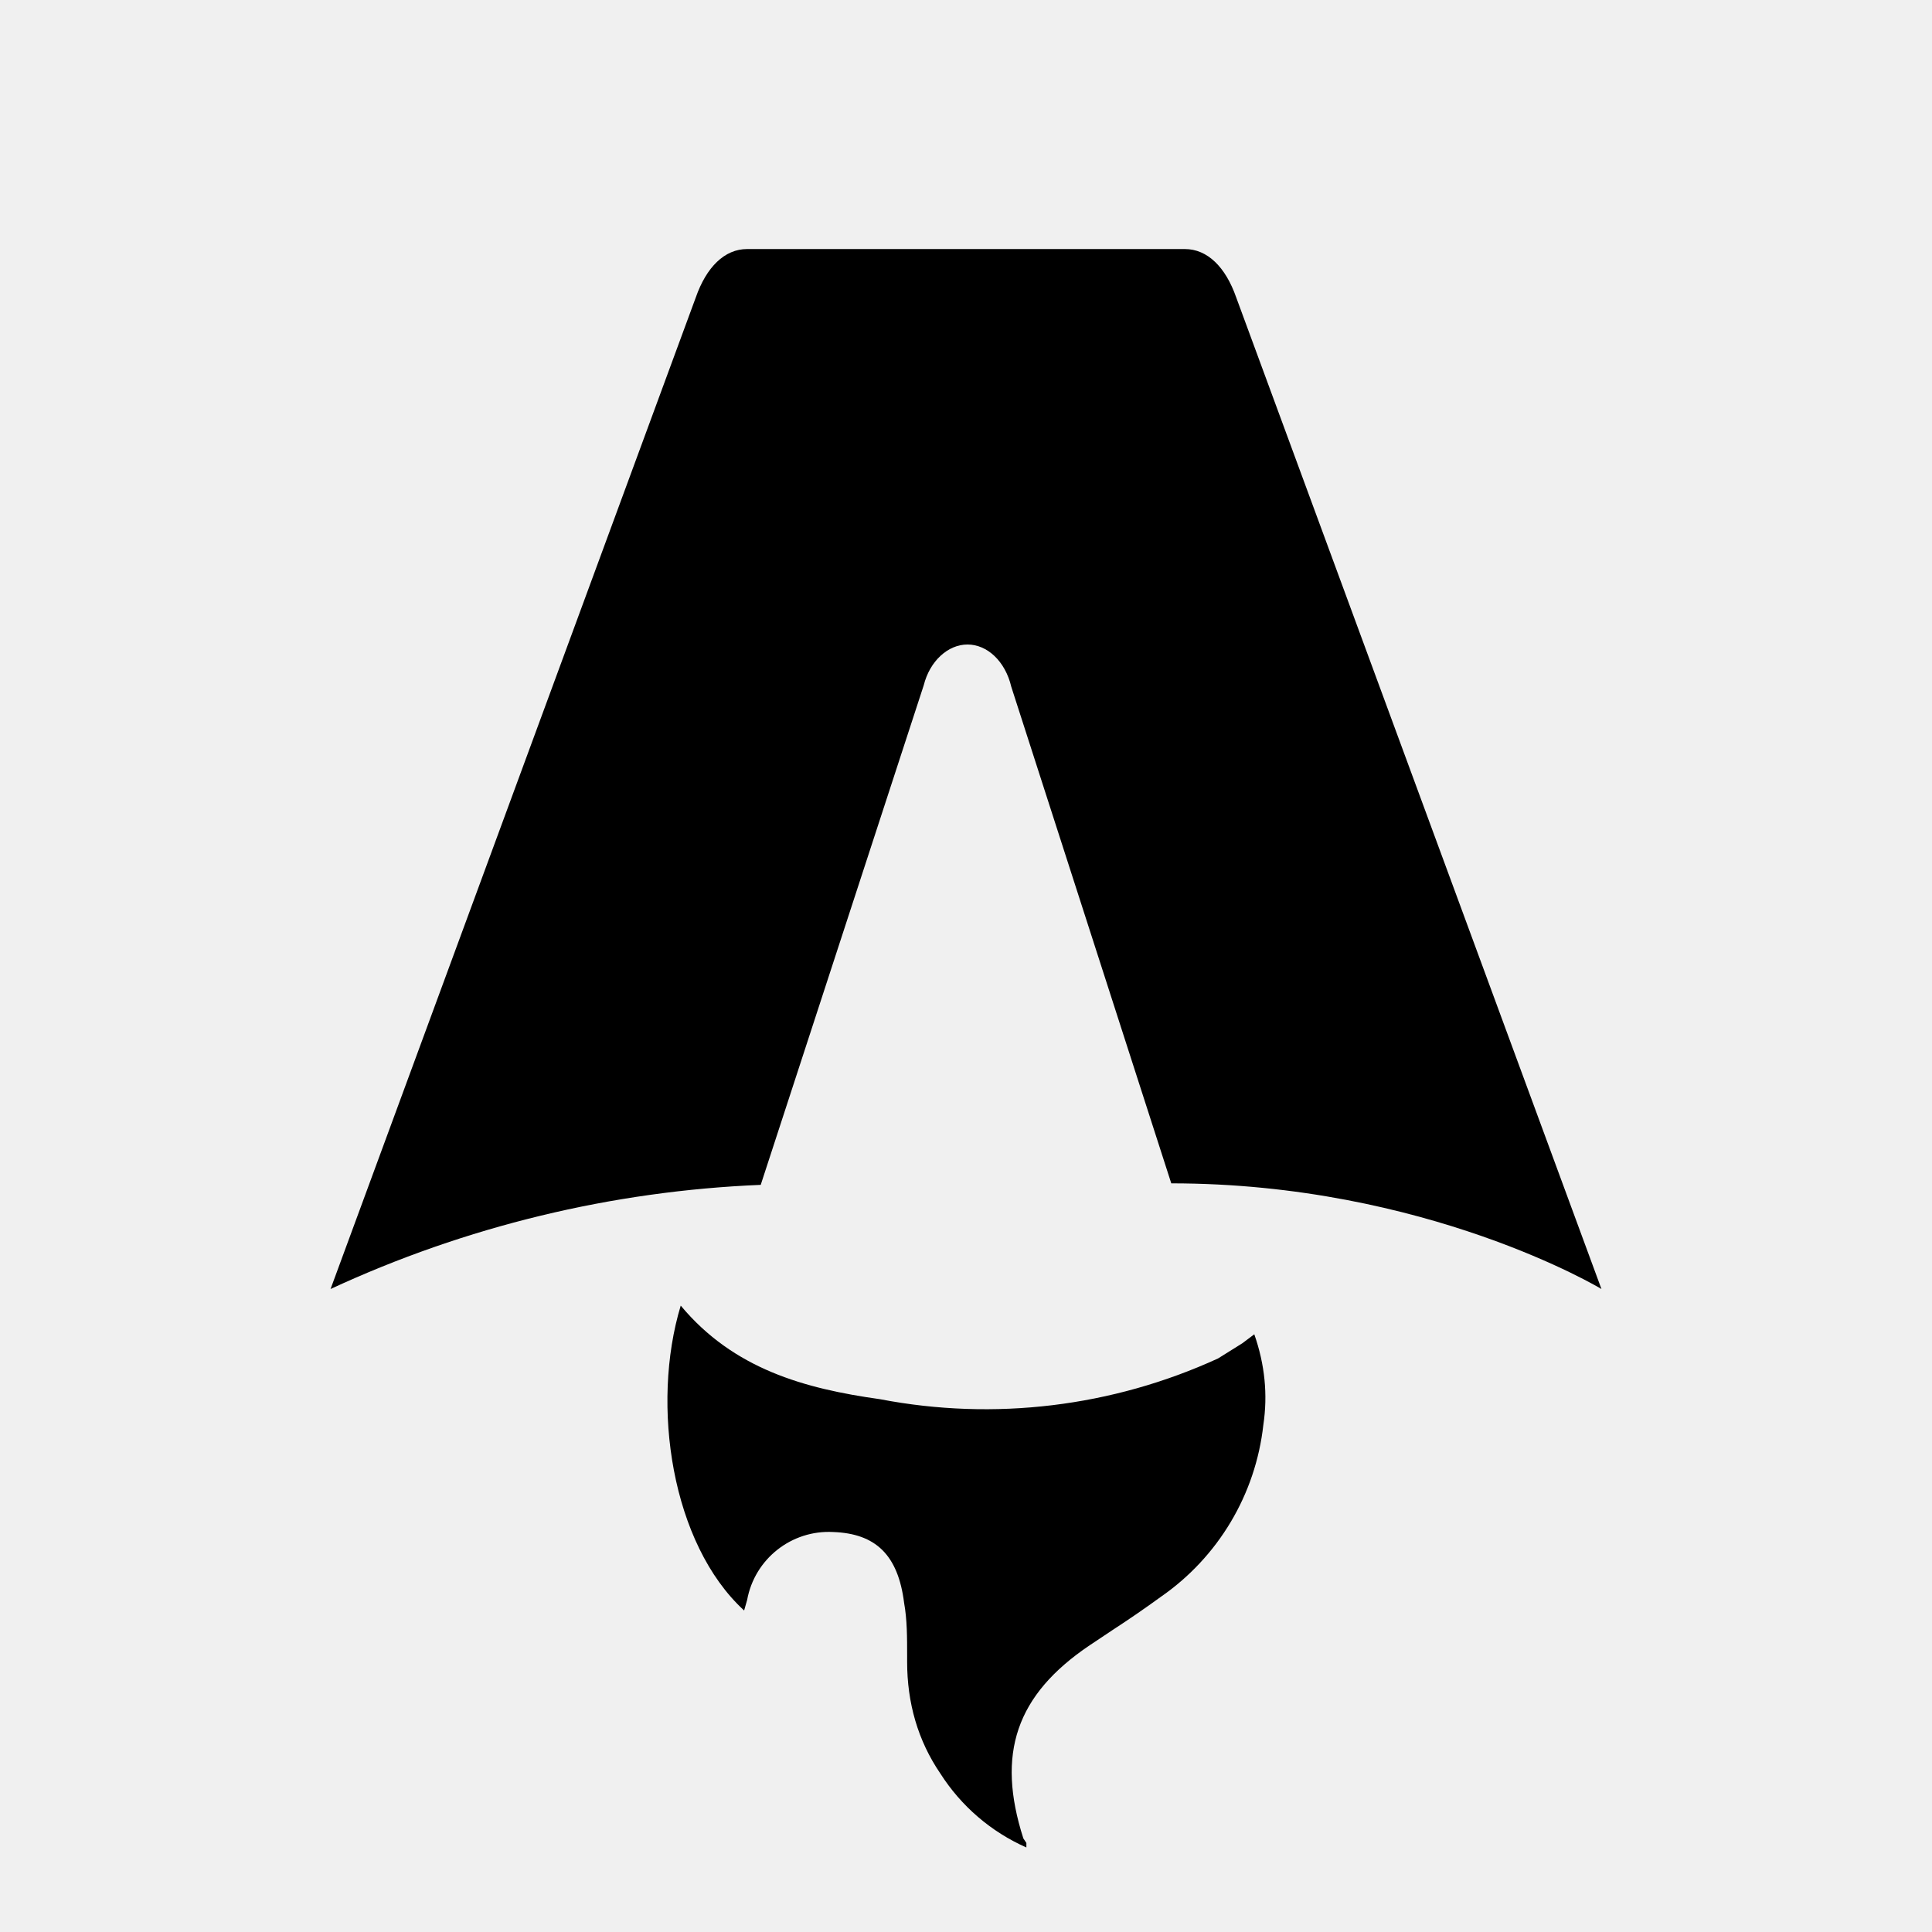
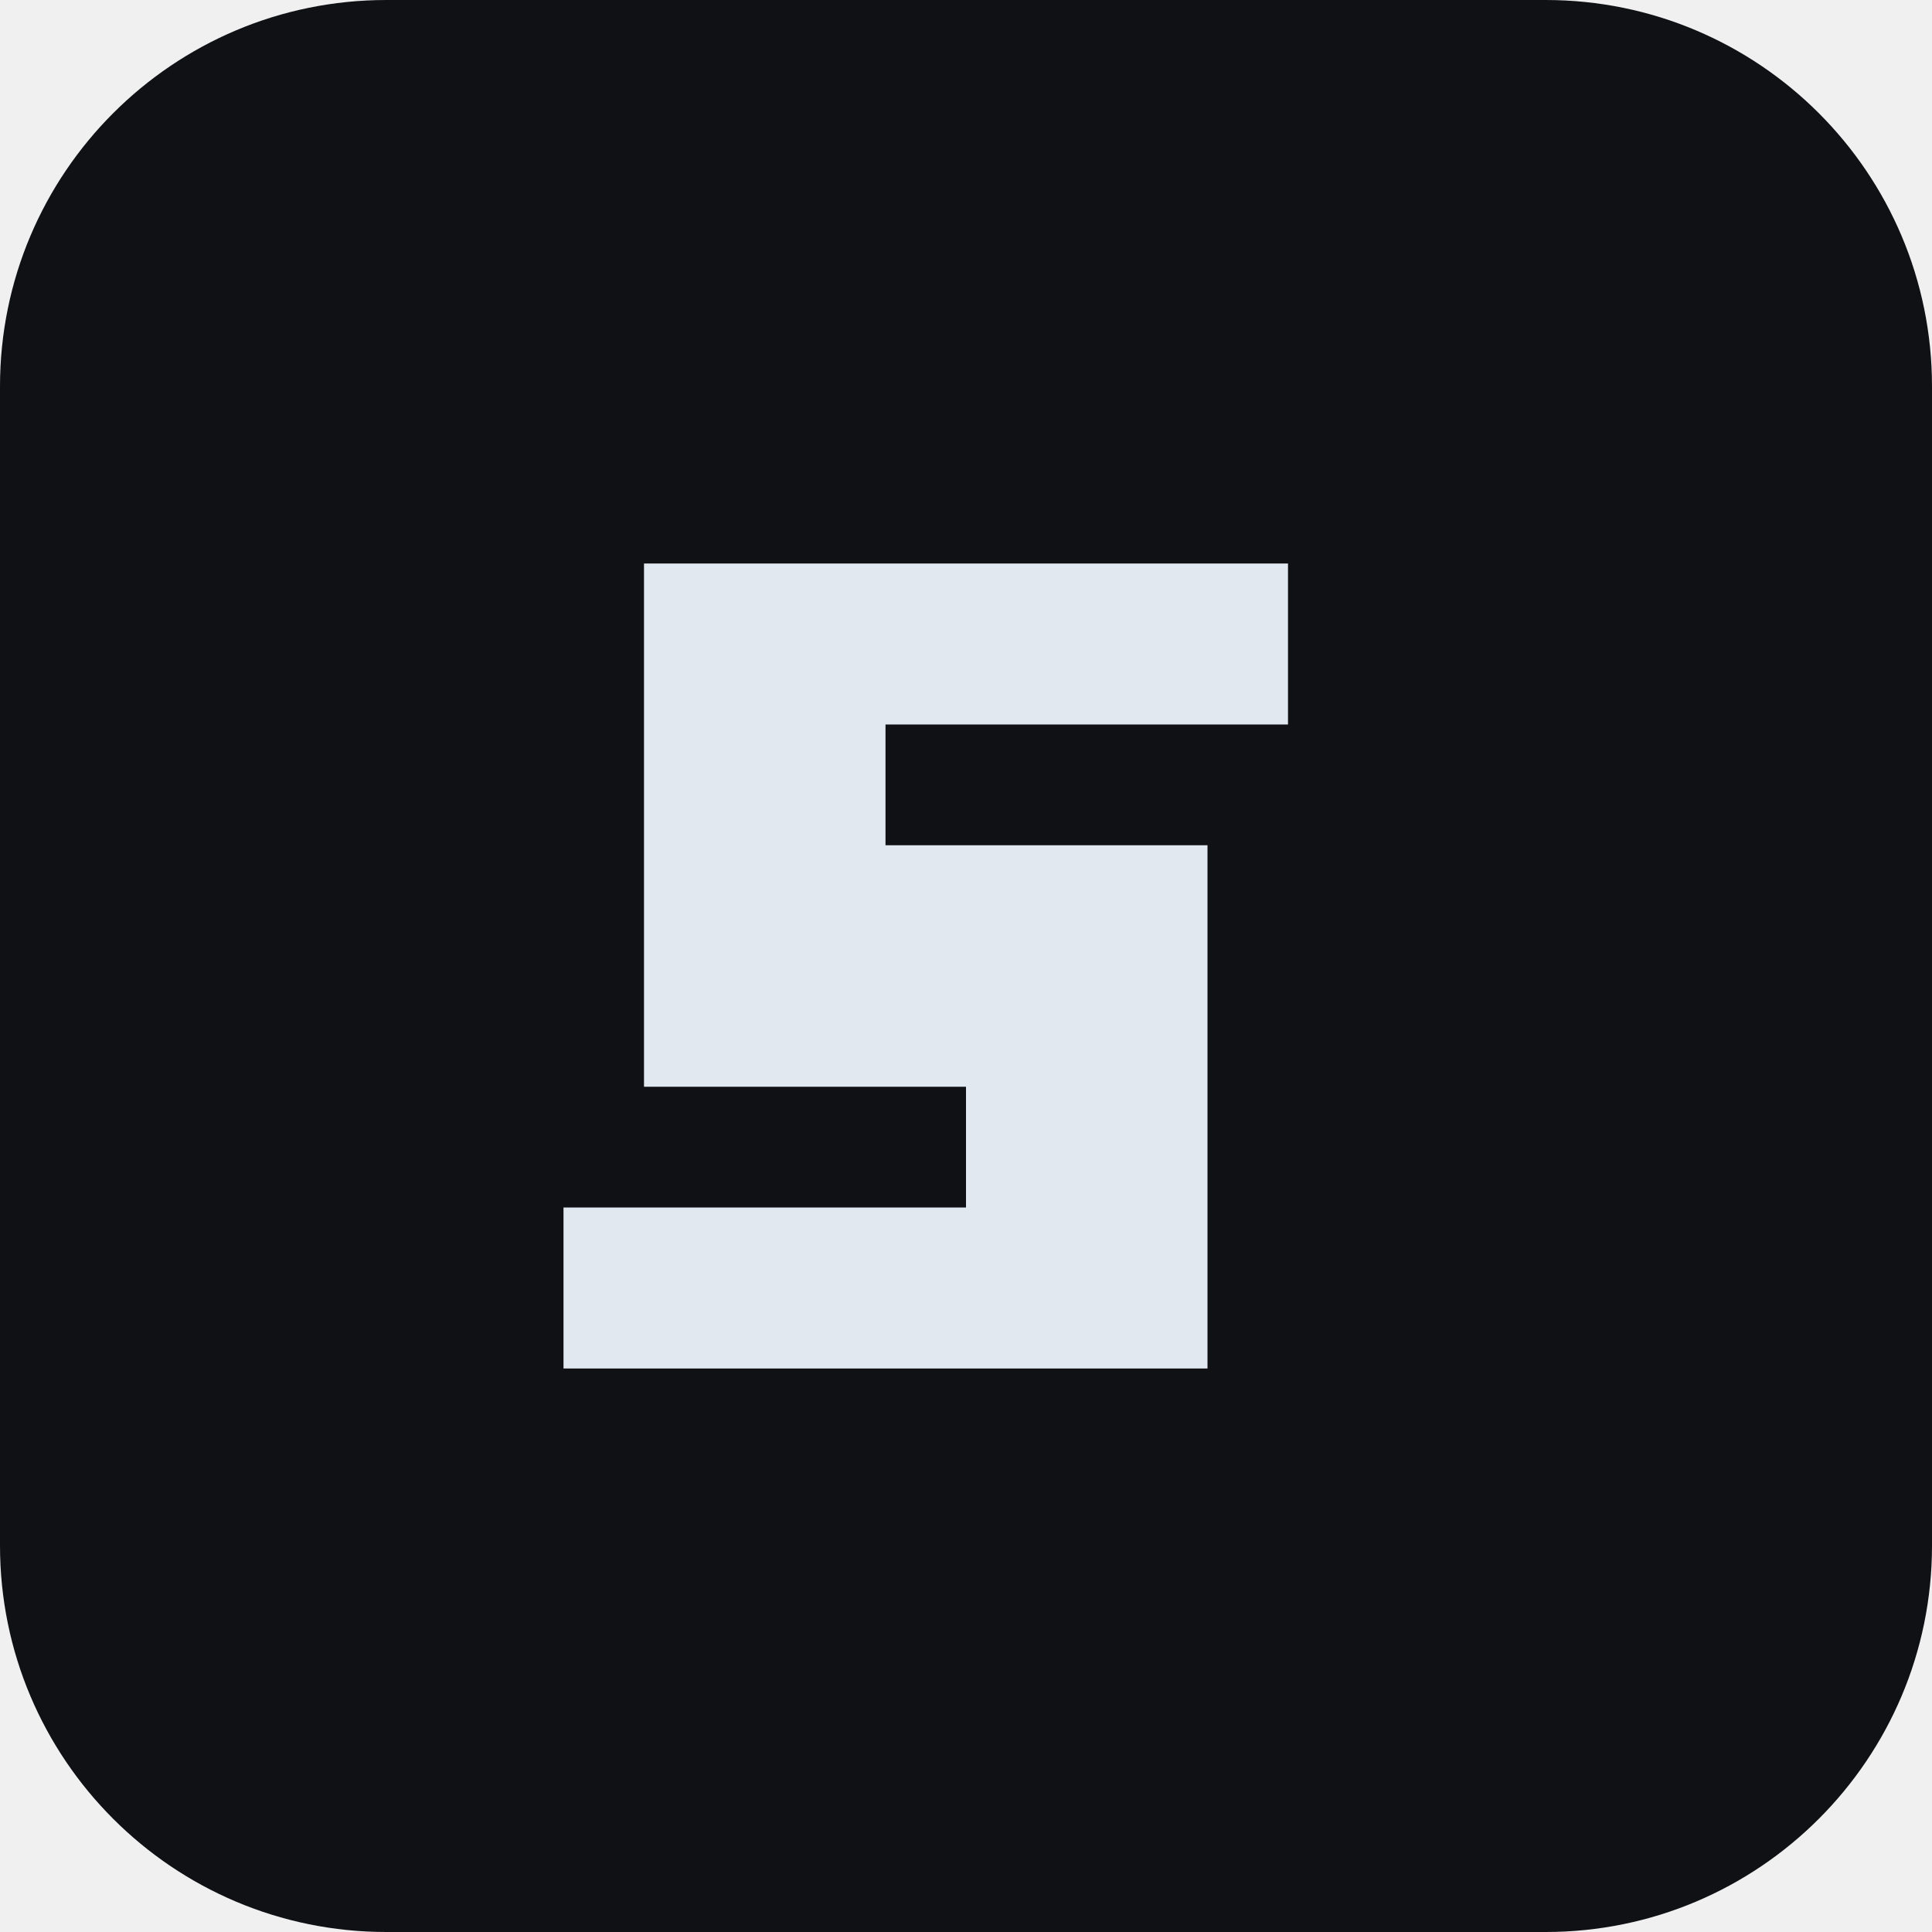
- <svg xmlns="http://www.w3.org/2000/svg" fill="none" viewBox="0 0 128 128">
-   <path d="M50.4 78.5a75.1 75.1 0 0 0-28.5 6.9l24.2-65.7c.7-2 1.9-3.2 3.4-3.2h29c1.5 0 2.7 1.2 3.4 3.2l24.2 65.7s-11.6-7-28.5-7L67 45.5c-.4-1.7-1.6-2.8-2.9-2.8-1.3 0-2.5 1.1-2.9 2.7L50.4 78.5Zm-1.1 28.2Zm-4.2-20.2c-2 6.6-.6 15.8 4.2 20.2a17.5 17.5 0 0 1 .2-.7 5.5 5.5 0 0 1 5.7-4.5c2.8.1 4.3 1.5 4.7 4.7.2 1.1.2 2.3.2 3.5v.4c0 2.7.7 5.2 2.2 7.4a13 13 0 0 0 5.7 4.9v-.3l-.2-.3c-1.8-5.6-.5-9.5 4.4-12.8l1.5-1a73 73 0 0 0 3.2-2.2 16 16 0 0 0 6.8-11.4c.3-2 .1-4-.6-6l-.8.6-1.6 1a37 37 0 0 1-22.4 2.7c-5-.7-9.7-2-13.2-6.2Z" />
-   <style>
-         path { fill: #000; }
-         @media (prefers-color-scheme: dark) {
-             path { fill: #FFF; }
-         }
-     </style>
+ <svg xmlns="http://www.w3.org/2000/svg" viewBox="0 0 120 120">
+   <rect width="120" height="120" fill="#0f1115" rx="24" />
+   <path d="M40 85 V35 H80 V45 H55 V52.5 H75 V85 H35 V75 H60 V67.5 H40 Z" fill="#e2e8f0" />
</svg>
